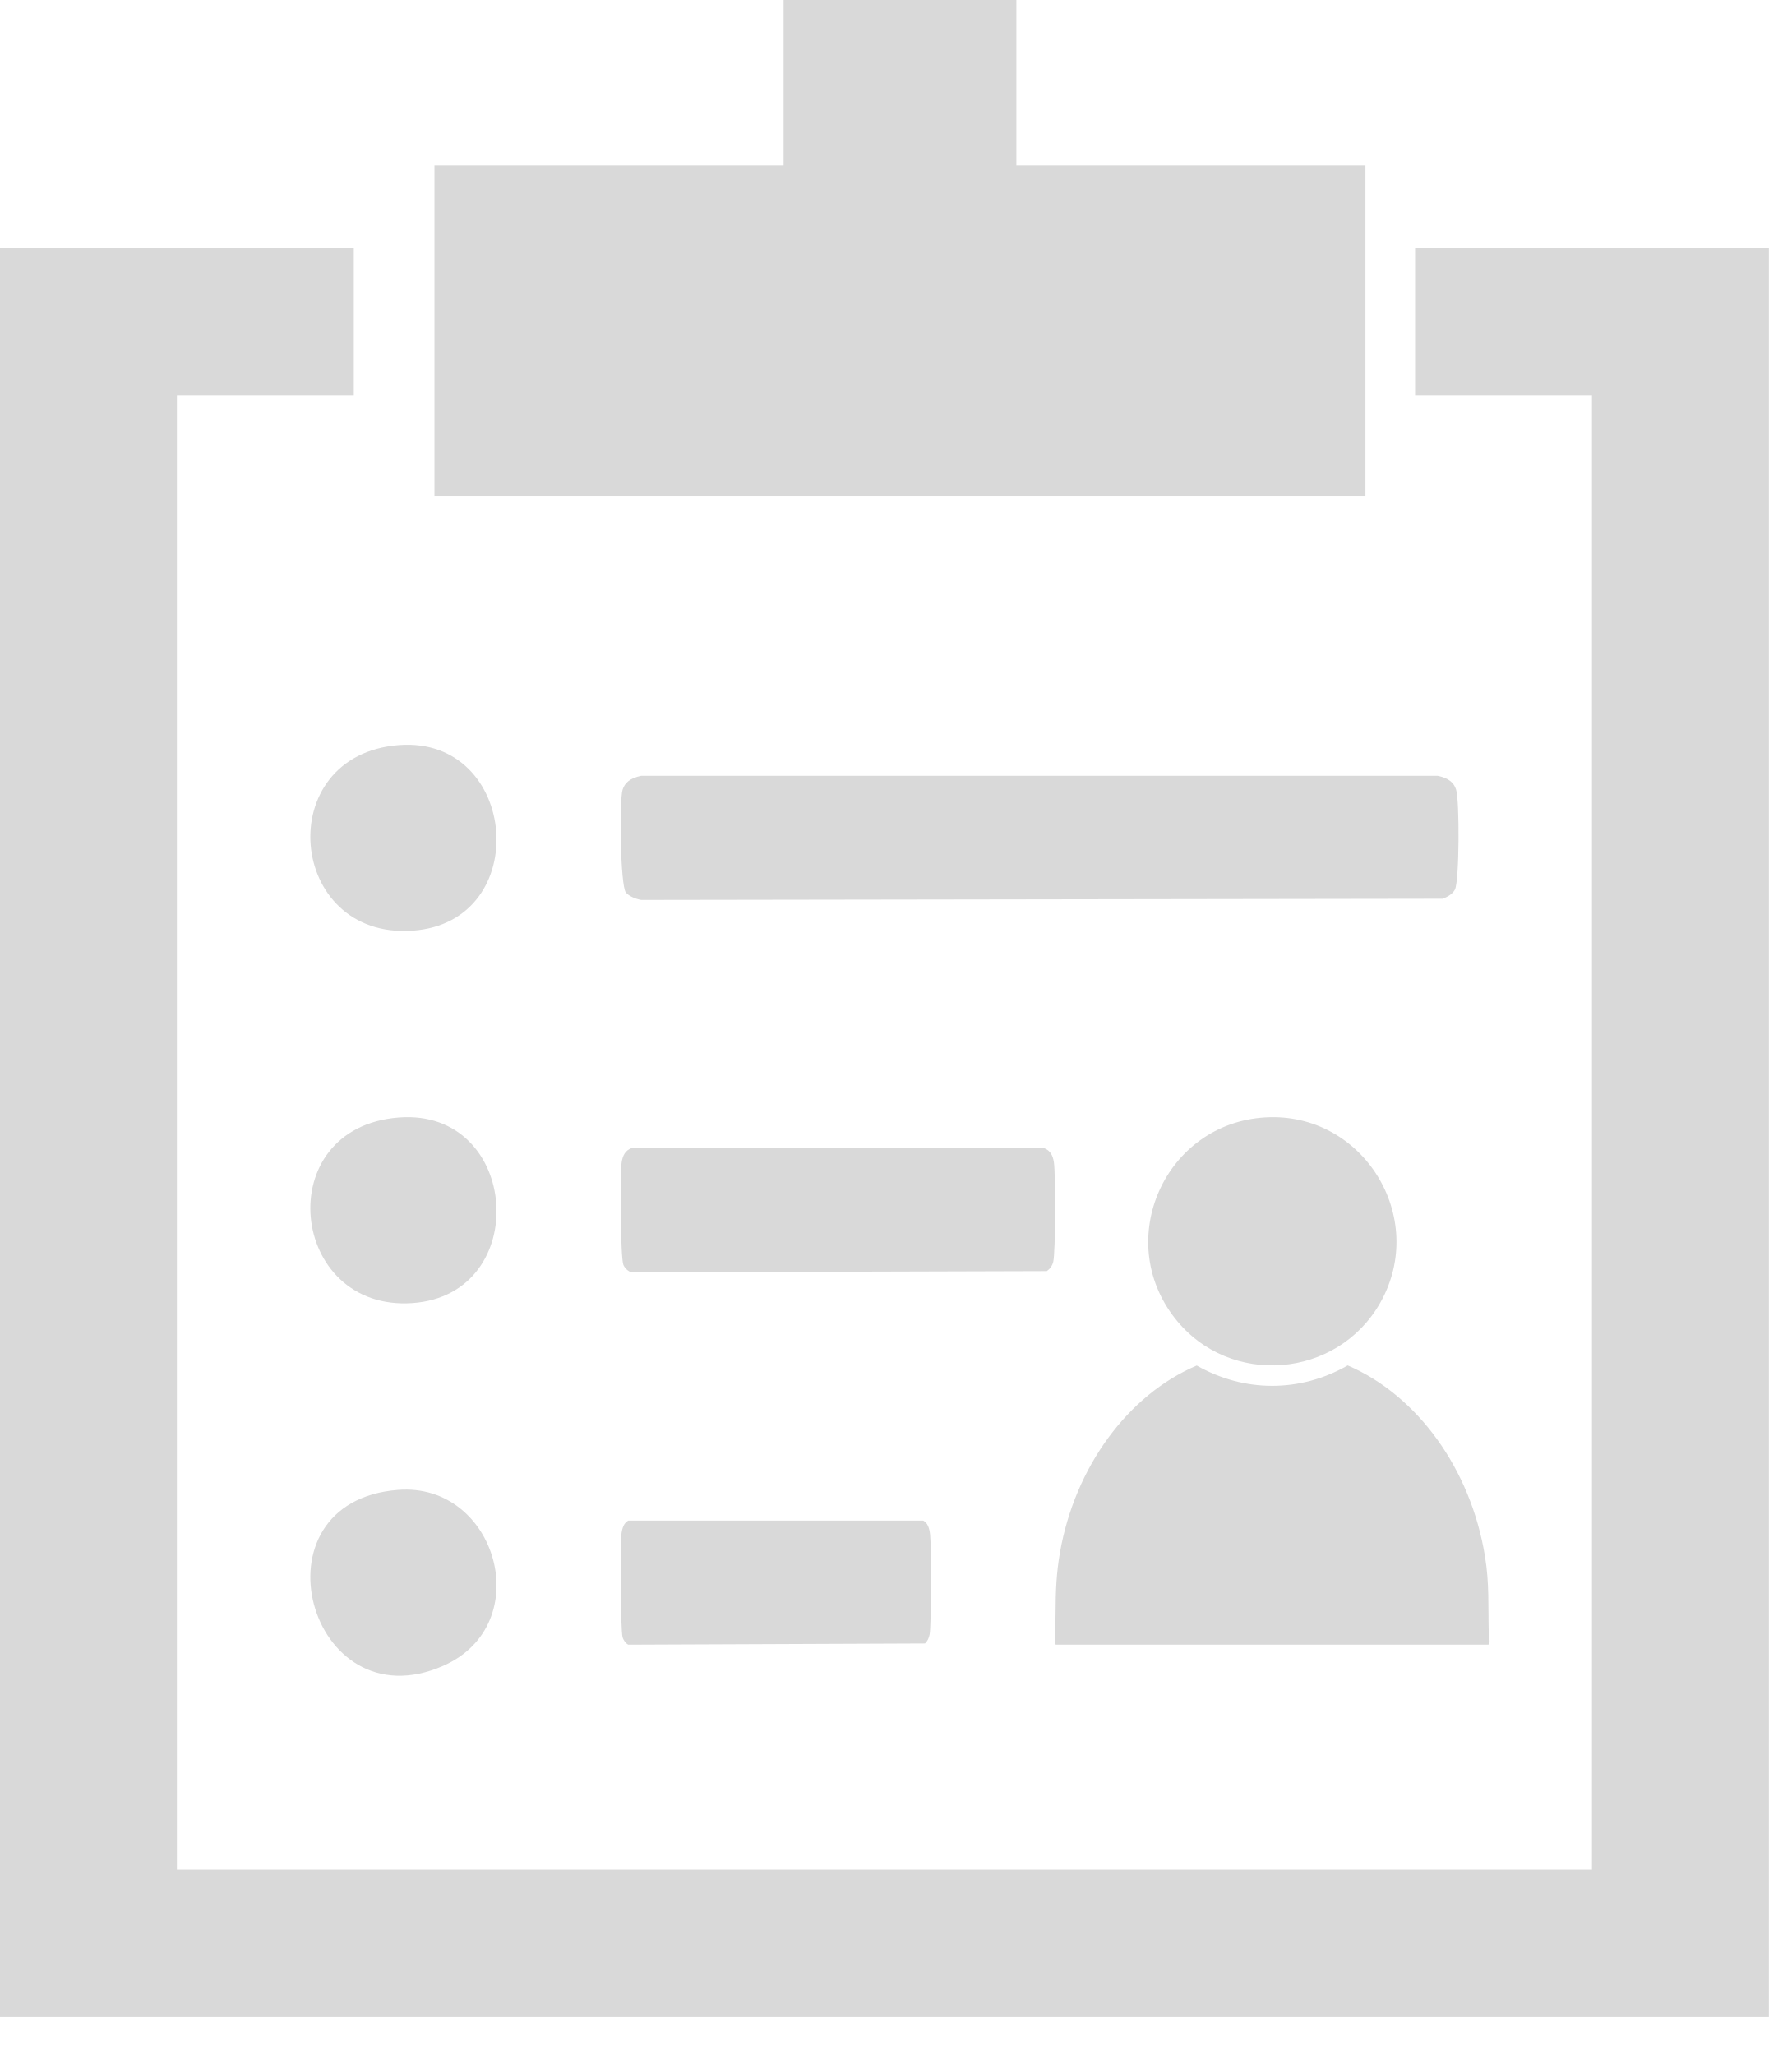
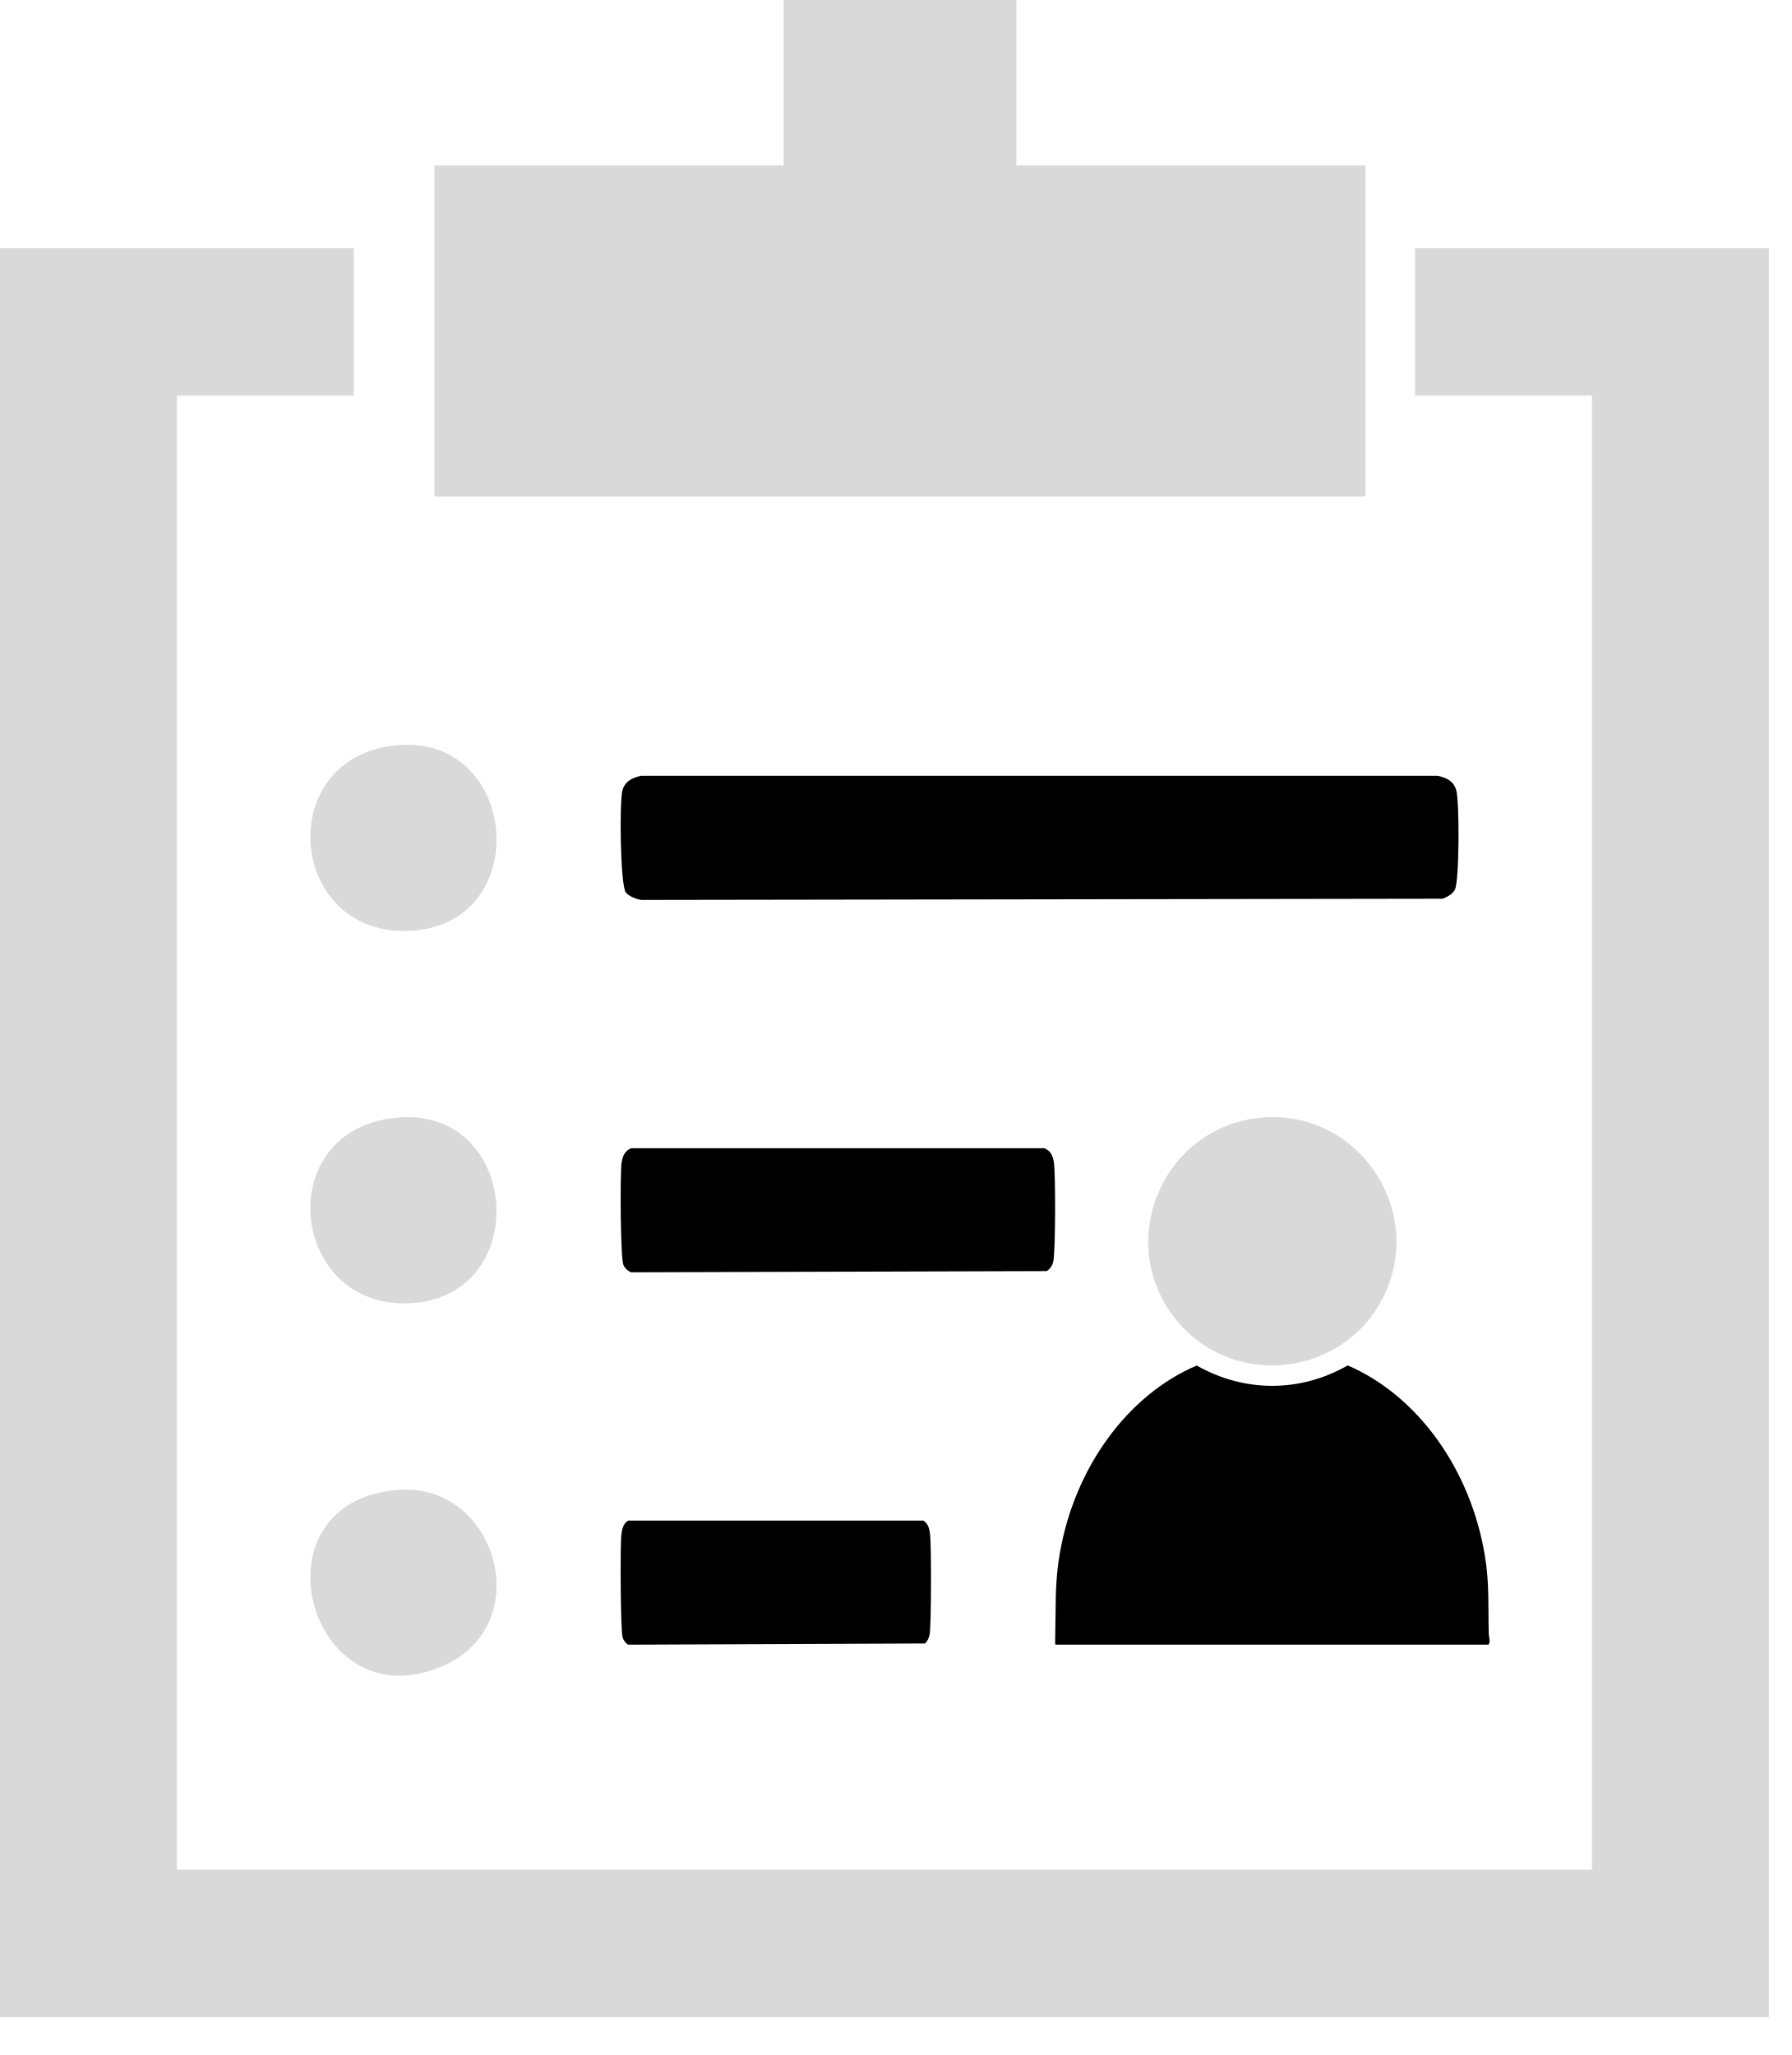
- <svg xmlns="http://www.w3.org/2000/svg" width="34" height="39" viewBox="0 0 34 39" fill="none">
-   <path d="M20.038 31.213C20.025 31.202 20.024 31.2 20.024 31.182C20.024 30.994 20.031 30.803 20.032 30.614C20.034 30.203 20.045 29.863 20.117 29.456C20.401 27.842 21.405 26.471 22.711 25.915C23.614 26.429 24.674 26.43 25.576 25.913C26.903 26.483 27.913 27.886 28.181 29.534C28.267 30.055 28.239 30.484 28.253 31.004C28.254 31.07 28.292 31.159 28.247 31.212H20.038V31.213Z" fill="#D9D9D9" />
+ <svg xmlns="http://www.w3.org/2000/svg" width="34" height="39" viewBox="0 0 34 39" fill="currentColor">
+   <path d="M20.038 31.213C20.025 31.202 20.024 31.2 20.024 31.182C20.024 30.994 20.031 30.803 20.032 30.614C20.034 30.203 20.045 29.863 20.117 29.456C20.401 27.842 21.405 26.471 22.711 25.915C23.614 26.429 24.674 26.43 25.576 25.913C26.903 26.483 27.913 27.886 28.181 29.534C28.267 30.055 28.239 30.484 28.253 31.004C28.254 31.07 28.292 31.159 28.247 31.212H20.038V31.213Z" fill="currentColor" />
  <path d="M24.016 21.206C25.863 21.099 27.108 23.102 26.196 24.72C25.379 26.167 23.333 26.333 22.301 25.023C21.118 23.521 22.116 21.315 24.016 21.206Z" fill="#D9D9D9" />
  <path d="M19.288 0V3.141H25.913V9.423H8.245V3.141H14.871V0H19.288Z" fill="#D9D9D9" />
-   <path d="M12.167 14.723H27.282C27.498 14.767 27.595 14.858 27.634 14.988C27.7 15.199 27.696 16.705 27.612 16.88C27.574 16.957 27.488 17.015 27.376 17.056L12.169 17.079C12.051 17.058 11.931 17.003 11.877 16.937C11.772 16.806 11.751 15.198 11.815 14.988C11.856 14.858 11.953 14.767 12.167 14.723Z" fill="#D9D9D9" />
-   <path d="M11.98 21.791H19.817C19.93 21.834 19.98 21.925 20 22.055C20.034 22.266 20.032 23.772 19.988 23.947C19.969 24.024 19.924 24.083 19.866 24.123L11.981 24.146C11.92 24.126 11.858 24.07 11.83 24.004C11.775 23.873 11.764 22.265 11.798 22.055C11.819 21.925 11.869 21.834 11.98 21.791Z" fill="#D9D9D9" />
-   <path d="M11.923 28.858H17.521C17.601 28.901 17.637 28.992 17.651 29.123C17.676 29.334 17.674 30.839 17.643 31.014C17.629 31.092 17.597 31.15 17.555 31.19L11.923 31.213C11.88 31.193 11.835 31.137 11.815 31.071C11.776 30.94 11.768 29.332 11.792 29.123C11.807 28.992 11.843 28.901 11.923 28.858Z" fill="#D9D9D9" />
+   <path d="M12.167 14.723H27.282C27.498 14.767 27.595 14.858 27.634 14.988C27.7 15.199 27.696 16.705 27.612 16.88C27.574 16.957 27.488 17.015 27.376 17.056L12.169 17.079C12.051 17.058 11.931 17.003 11.877 16.937C11.772 16.806 11.751 15.198 11.815 14.988C11.856 14.858 11.953 14.767 12.167 14.723Z" fill="currentColor" />
+   <path d="M11.98 21.791H19.817C19.93 21.834 19.98 21.925 20 22.055C20.034 22.266 20.032 23.772 19.988 23.947C19.969 24.024 19.924 24.083 19.866 24.123L11.981 24.146C11.92 24.126 11.858 24.07 11.83 24.004C11.775 23.873 11.764 22.265 11.798 22.055C11.819 21.925 11.869 21.834 11.98 21.791Z" fill="currentColor" />
+   <path d="M11.923 28.858H17.521C17.601 28.901 17.637 28.992 17.651 29.123C17.676 29.334 17.674 30.839 17.643 31.014C17.629 31.092 17.597 31.15 17.555 31.19L11.923 31.213C11.88 31.193 11.835 31.137 11.815 31.071C11.776 30.94 11.768 29.332 11.792 29.123C11.807 28.992 11.843 28.901 11.923 28.858Z" fill="currentColor" />
  <path d="M7.572 14.14C9.842 13.968 10.134 17.498 7.831 17.662C5.444 17.832 5.143 14.325 7.572 14.14Z" fill="#D9D9D9" />
  <path d="M7.57 21.208C9.868 21.031 10.113 24.567 7.829 24.73C5.485 24.896 5.108 21.397 7.57 21.208Z" fill="#D9D9D9" />
  <path d="M7.557 28.275C9.427 28.131 10.203 30.827 8.409 31.615C5.859 32.734 4.705 28.494 7.557 28.275Z" fill="#D9D9D9" />
  <path d="M6.714 4.711V7.509H3.357V35.483H30.212V7.509H26.855V4.711H33.569V38.281H0V4.711H6.714Z" fill="#D9D9D9" />
</svg>
